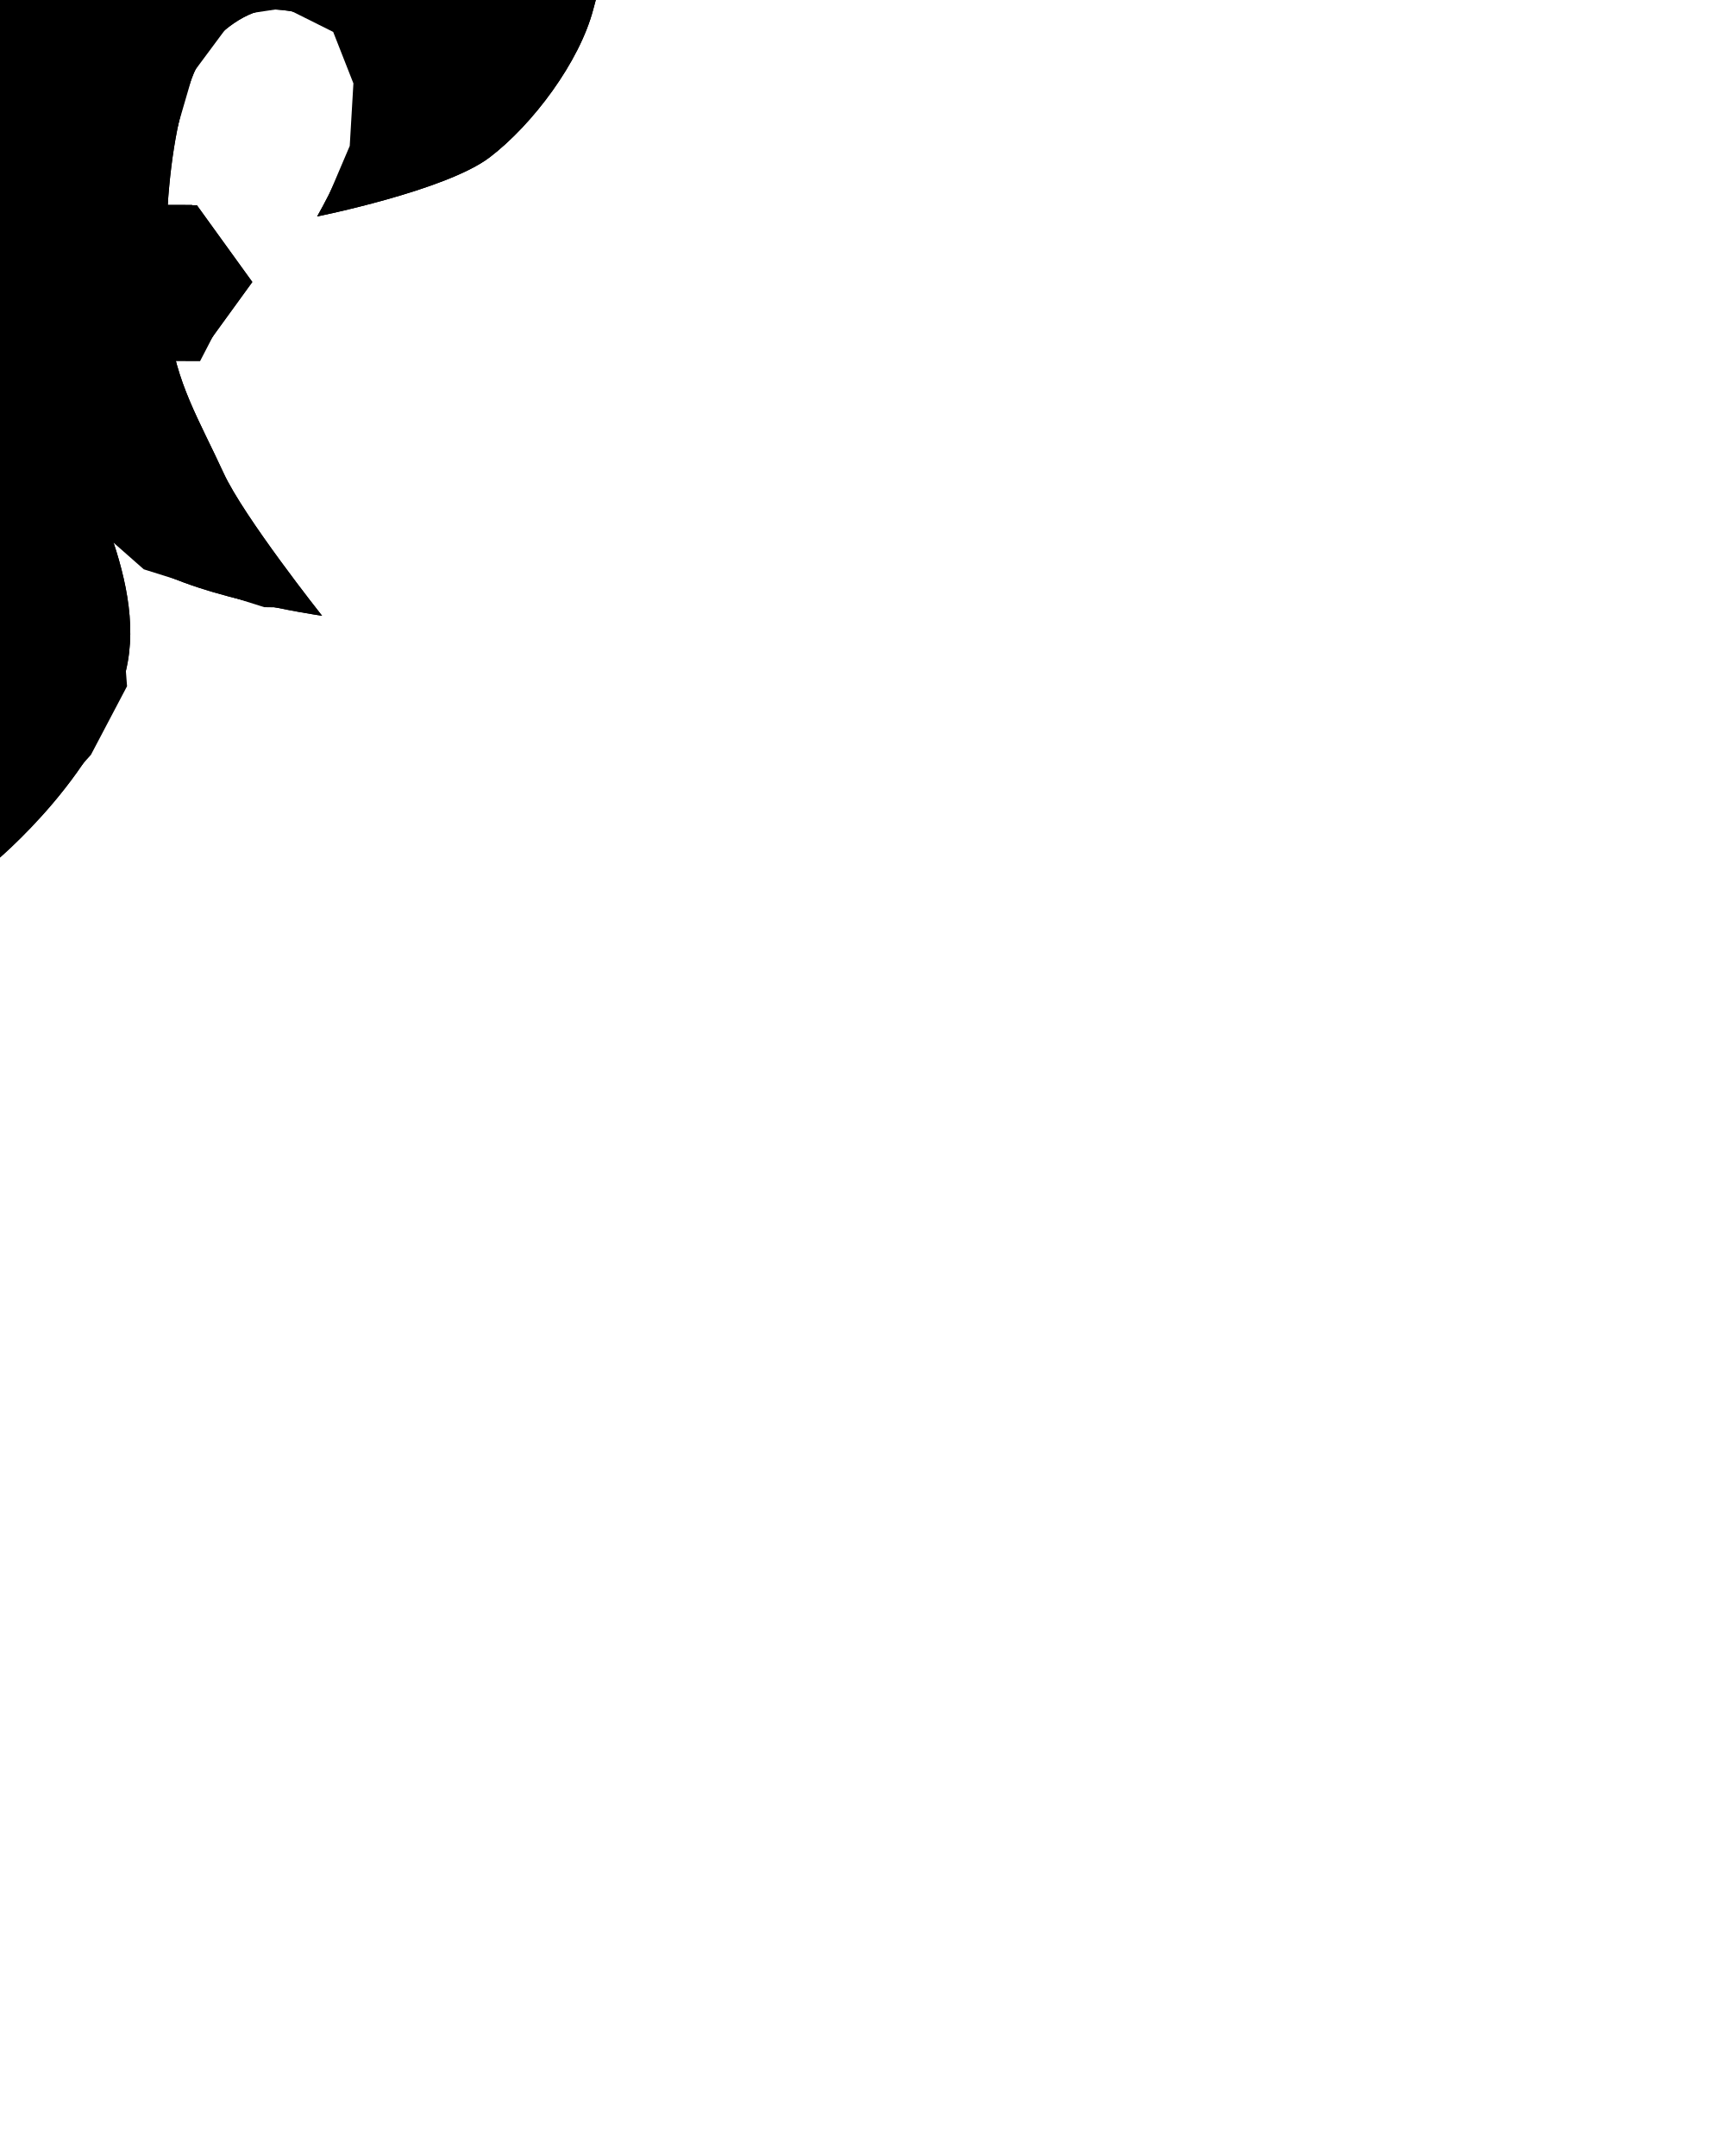
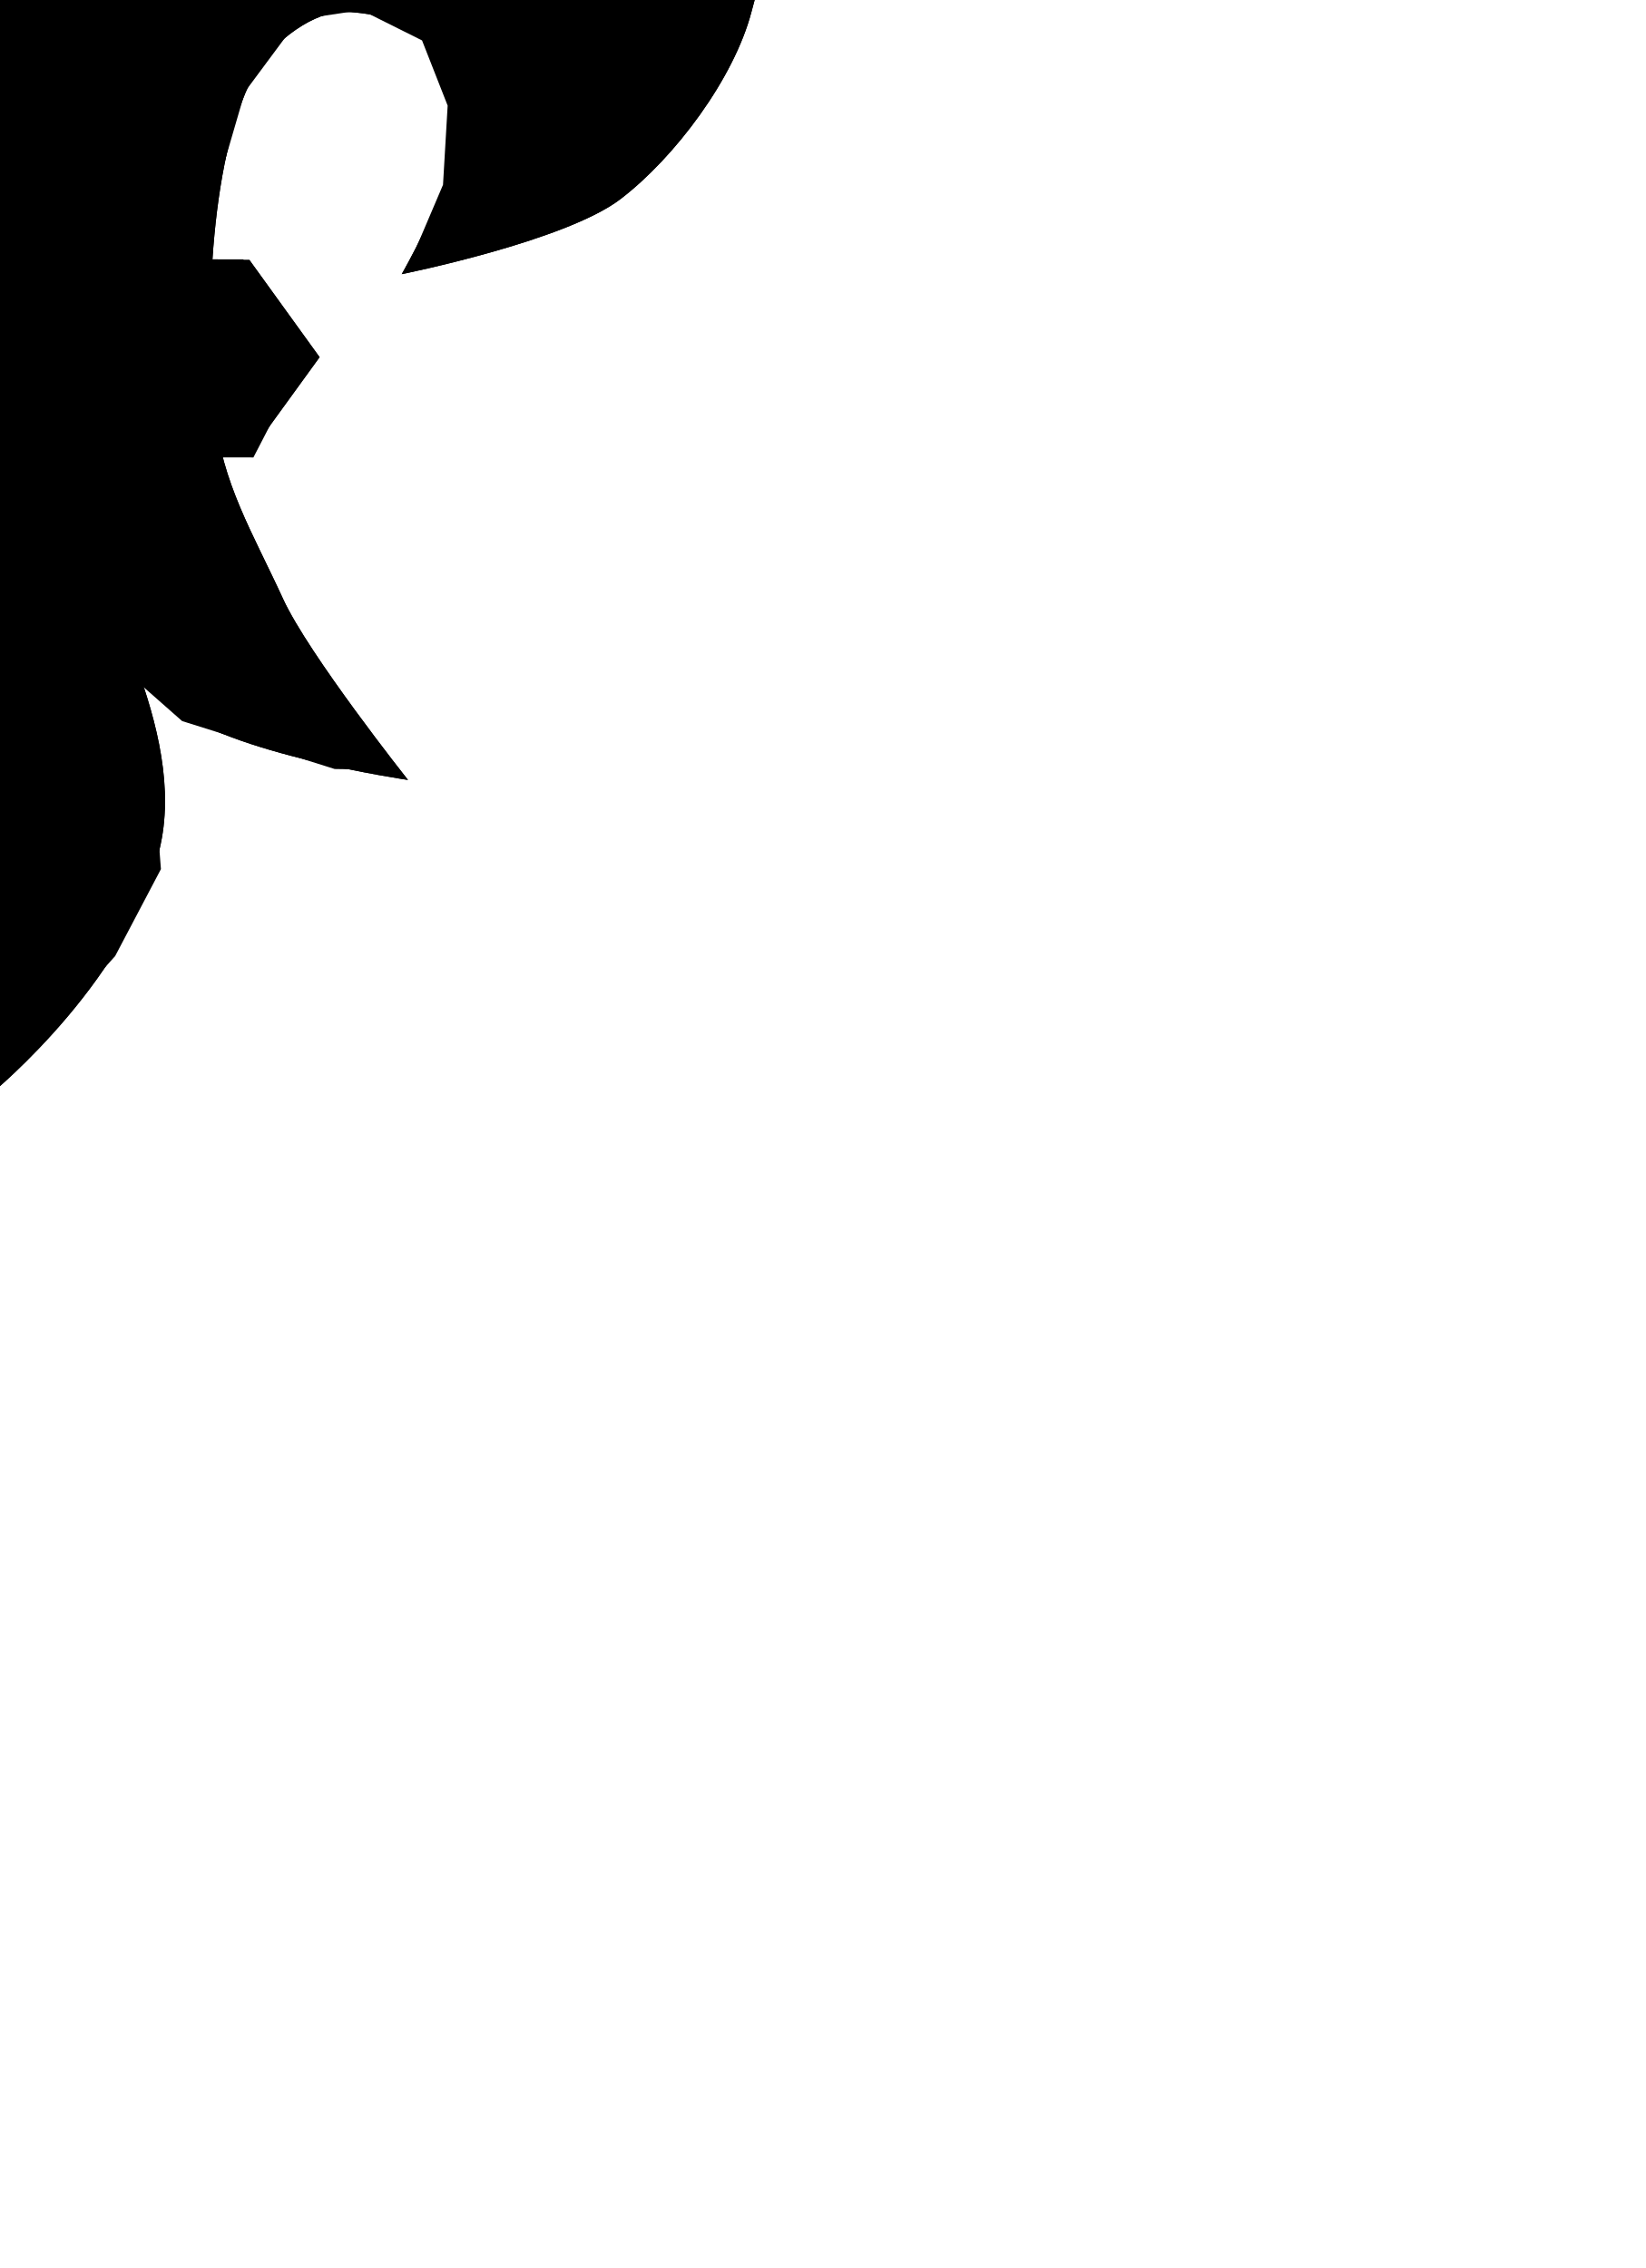
- <svg xmlns="http://www.w3.org/2000/svg" version="1.1" width="40" height="50">
+ <svg xmlns="http://www.w3.org/2000/svg" version="1.1" width="30.117" height="41.528">
  <path class="main" d="m -4.184 7.536 c 0.179 -1.68 0.084 -4.849 -0.8 -6.29 c -0.299 -0.487 -1.03 -1.053 -1.601 -1.029 c -0.562 0.024 -1.336 0.19 -1.601 0.686 c -0.243 0.455 -0.401 1.431 -0.343 1.944 c 0.08 0.712 0.915 2.173 0.915 2.173 c 0 0 -2.99 -0.6 -4.002 -1.372 c -1.001 -0.764 -2.082 -2.212 -2.401 -3.431 c -0.11 -0.418 -0.537 -1.77 0.003 -3.392 c 0.313 -0.941 1.256 -2.201 1.985 -2.829 c 1.905 -1.639 5.603 -1.163 6.36 -0.755 c 1 0.539 2.219 1.685 2.63 2.744 c 0.319 0.822 0.982 3.25 1.143 4.117 c 0.331 1.769 0.426 2.437 0.572 4.231 c 0.1 1.232 0.374 2.337 0.114 3.545 c -0.14 0.651 -0.315 2.144 -0.696 3.127 c -0.382 0.989 -0.971 1.467 -1.477 1.904 c -1.035 0.893 -4.346 1.372 -4.346 1.372 c 0 0 1.819 -2.295 2.287 -3.316 c 0.556 -1.213 1.117 -2.104 1.258 -3.431 z" />
  <path class="main" d="m 3.924 7.536 c -0.179 -1.68 -0.084 -4.849 0.8 -6.29 c 0.299 -0.487 1.03 -1.053 1.601 -1.029 c 0.562 0.024 1.336 0.19 1.601 0.686 c 0.243 0.455 0.401 1.431 0.343 1.944 c -0.08 0.712 -0.915 2.173 -0.915 2.173 c 0 0 2.99 -0.6 4.002 -1.372 c 1.001 -0.764 2.082 -2.212 2.401 -3.431 c 0.11 -0.418 0.537 -1.77 -0.003 -3.392 c -0.313 -0.941 -1.256 -2.201 -1.985 -2.829 c -1.905 -1.639 -5.603 -1.163 -6.36 -0.755 c -1 0.539 -2.219 1.685 -2.63 2.744 c -0.319 0.822 -0.982 3.25 -1.143 4.117 c -0.331 1.769 -0.426 2.437 -0.572 4.231 c -0.1 1.232 -0.374 2.337 -0.114 3.545 c 0.14 0.651 0.315 2.144 0.696 3.127 c 0.382 0.989 0.971 1.467 1.477 1.904 c 1.035 0.893 4.346 1.372 4.346 1.372 c 0 0 -1.819 -2.295 -2.287 -3.316 c -0.556 -1.213 -1.117 -2.104 -1.258 -3.431 z" />
  <path class="lowlight" d="m 7 14.095 l -0.872 -0.014 l -2.794 -0.878 l -3.352 -2.953 l -2.474 2.355 l -1.676 0.798 l -1.916 0.638 l -1.272 0.086 c 0 0 2.252 -1.516 3.029 -2.368 c 0.556 -0.61 1.123 -1.573 1.487 -2.313 c 0.628 -1.275 1.597 -4.461 1.631 -4.483 l 0.714 -0.107 l 1.377 0.11 c 0 0 0.969 3.186 1.597 4.461 c 0.364 0.74 0.931 1.703 1.487 2.313 c 0.777 0.852 3.035 2.354 3.035 2.354 z" />
  <path class="lowlight" d="m 7.447 4.942 c 0 0 1.701 -0.717 2.207 -1.294 c 0.54 -0.615 0.902 -1.71 1.066 -2.512 c 0.123 -0.604 -0.177 -1.886 -0.457 -2.436 c -0.423 -0.83 -0.941 -1.31 -1.827 -1.598 c -0.608 -0.198 -1.532 -0.223 -2.131 0 c -0.622 0.232 -1.493 0.772 -1.903 1.294 c -0.619 0.787 -0.983 1.691 -1.218 2.664 c -0.145 0.599 -0.469 2.428 -0.457 3.045 c 0.011 0.548 0.076 2.283 0.076 2.283 l 1.142 1.903 l 0.028 -0.087 l -0.085 -3.156 l 0 -1.322 l 0.597 -2.047 l 0.981 -1.322 l 1.151 -0.171 l 1.109 0.554 l 0.469 1.194 l -0.085 1.45 l -0.663 1.556 z" />
  <path class="lowlight" d="m -7.703 4.939 c 0 0 -1.701 -0.717 -2.207 -1.294 c -0.54 -0.615 -0.902 -1.71 -1.066 -2.512 c -0.123 -0.604 0.177 -1.886 0.457 -2.436 c 0.423 -0.83 0.941 -1.31 1.827 -1.598 c 0.608 -0.198 1.532 -0.223 2.131 0 c 0.622 0.232 1.493 0.772 1.903 1.294 c 0.619 0.787 0.983 1.691 1.218 2.664 c 0.145 0.599 0.469 2.428 0.457 3.045 c -0.011 0.548 -0.076 2.283 -0.076 2.283 l -1.142 1.903 l -0.028 -0.087 l 0.085 -3.156 l 0 -1.322 l -0.597 -2.047 l -0.981 -1.322 l -1.151 -0.171 l -1.109 0.554 l -0.469 1.194 l 0.085 1.45 l 0.663 1.556 z" />
  <path class="outline" d="m -4.184 7.536 c 0.179 -1.68 0.084 -4.849 -0.8 -6.29 c -0.299 -0.487 -1.03 -1.053 -1.601 -1.029 c -0.562 0.024 -1.336 0.19 -1.601 0.686 c -0.243 0.455 -0.401 1.431 -0.343 1.944 c 0.08 0.712 0.915 2.173 0.915 2.173 c 0 0 -2.99 -0.6 -4.002 -1.372 c -1.001 -0.764 -2.082 -2.212 -2.401 -3.431 c -0.11 -0.418 -0.537 -1.77 0.003 -3.392 c 0.313 -0.941 1.256 -2.201 1.985 -2.829 c 1.905 -1.639 5.603 -1.163 6.36 -0.755 c 1 0.539 2.219 1.685 2.63 2.744 c 0.319 0.822 0.982 3.25 1.143 4.117 c 0.331 1.769 0.426 2.437 0.572 4.231 c 0.1 1.232 0.374 2.337 0.114 3.545 c -0.14 0.651 -0.315 2.144 -0.696 3.127 c -0.382 0.989 -0.971 1.467 -1.477 1.904 c -1.035 0.893 -4.346 1.372 -4.346 1.372 c 0 0 1.819 -2.295 2.287 -3.316 c 0.556 -1.213 1.117 -2.104 1.258 -3.431 z" />
  <path class="outline" d="m 3.924 7.536 c -0.179 -1.68 -0.084 -4.849 0.8 -6.29 c 0.299 -0.487 1.03 -1.053 1.601 -1.029 c 0.562 0.024 1.336 0.19 1.601 0.686 c 0.243 0.455 0.401 1.431 0.343 1.944 c -0.08 0.712 -0.915 2.173 -0.915 2.173 c 0 0 2.99 -0.6 4.002 -1.372 c 1.001 -0.764 2.082 -2.212 2.401 -3.431 c 0.11 -0.418 0.537 -1.77 -0.003 -3.392 c -0.313 -0.941 -1.256 -2.201 -1.985 -2.829 c -1.905 -1.639 -5.603 -1.163 -6.36 -0.755 c -1 0.539 -2.219 1.685 -2.63 2.744 c -0.319 0.822 -0.982 3.25 -1.143 4.117 c -0.331 1.769 -0.426 2.437 -0.572 4.231 c -0.1 1.232 -0.374 2.337 -0.114 3.545 c 0.14 0.651 0.315 2.144 0.696 3.127 c 0.382 0.989 0.971 1.467 1.477 1.904 c 1.035 0.893 4.346 1.372 4.346 1.372 c 0 0 -1.819 -2.295 -2.287 -3.316 c -0.556 -1.213 -1.117 -2.104 -1.258 -3.431 z" />
  <path class="highlight" d="m -12.284 0.593 c 0 0 0.148 -1.172 0.279 -1.743 c 0.161 -0.702 0.515 -1.674 1.046 -2.161 c 0.561 -0.515 1.41 -0.919 2.161 -1.046 c 0.66 -0.111 1.582 -0.094 2.231 0.07 c 0.499 0.126 1.095 0.499 1.534 0.767 c 0.332 0.203 1.046 0.767 1.046 0.767 c 0 0 -1.297 -2.057 -2.161 -2.579 c -0.843 -0.509 -2.223 -0.723 -3.207 -0.697 c -0.715 0.019 -1.496 0.371 -2.091 0.767 c -0.707 0.47 -1.466 1.428 -1.743 2.231 c -0.197 0.573 -0.173 1.44 0 2.022 c 0.185 0.623 0.906 1.603 0.906 1.603 z" />
  <path class="highlight" d="m 5.84 -4.426 c 0 0 1.771 -0.292 2.51 -0.139 c 0.916 0.19 2.119 0.741 2.788 1.394 c 0.576 0.562 1.255 2.37 1.255 2.37 c 0 0 0.056 -1.897 -0.209 -2.649 c -0.16 -0.454 -0.539 -1.013 -0.906 -1.325 c -0.563 -0.479 -1.492 -1.035 -2.231 -1.046 c -0.388 -0.005 -1.276 -0.025 -1.803 0.216 c -0.896 0.41 -1.404 1.179 -1.404 1.179 z" />
  <path class="main" d="m -0.151 20.017 c 0 0 2.672 -2.191 3.114 -4.67 c 0.398 -2.23 -1.373 -4.842 -1.507 -5.893 c -0.537 -4.201 0.601 -9.797 0.703 -10.255 c 0.407 -1.817 0.92 -2.595 1.193 -3.19 c 0.196 -0.428 0.758 -1.28 1.319 -2.106 c 0.322 -0.474 1.039 -1.356 1.405 -2.253 c 0.387 -0.951 0.414 -1.919 0.419 -2.436 c 0.01 -0.88 -0.157 -1.629 -0.39 -2.345 c -0.222 -0.681 -0.946 -1.796 -1.994 -2.437 c -1.13 -0.691 -2.044 -1.246 -2.392 -1.466 C 0.57 -17.76 -0.137 -20.149 -0.151 -20.149 c -0.013 0 -0.721 2.389 -1.869 3.116 c -0.348 0.22 -1.22 0.775 -2.35 1.466 c -1.048 0.641 -1.772 1.755 -1.994 2.437 c -0.234 0.717 -0.4 1.465 -0.39 2.345 c 0.006 0.517 0.032 1.485 0.419 2.436 c 0.365 0.897 1.083 1.78 1.405 2.253 c 0.561 0.826 1.122 1.677 1.319 2.106 c 0.273 0.595 0.785 1.373 1.193 3.19 c 0.102 0.457 1.24 6.054 0.703 10.255 C -1.85 10.504 -3.662 13.116 -3.264 15.346 c 0.442 2.479 3.114 4.67 3.114 4.67 z" />
  <path class="main" d="M -0.151 20.017 L -0.154 -19.824" />
  <path class="lowlight" d="m -0.07 19.936 l 2.178 -2.43 l 0.838 -1.592 l -0.168 -2.178 l -0.587 -2.262 l -0.922 -2.011 l 0 -3.268 l 0.335 -3.268 l 0.419 -3.603 l 0.922 -2.849 l 1.508 -2.095 l 1.257 -2.178 l 0.503 -1.173 l 0.251 -2.095 l -0.335 -2.011 l -1.061 -1.7 l -2.039 -1.4 c 0 0 1.208 1.358 2.001 2.636 c 0.425 0.686 0.42 1.527 0.429 1.721 c 0.038 0.829 -0.025 1.213 -0.251 2.011 c -0.209 0.738 -0.652 1.548 -1.089 2.178 c -0.49 0.707 -1.366 1.498 -1.759 2.262 c -0.564 1.096 -0.945 2.727 -1.173 3.938 c -0.28 1.487 -0.319 3.517 -0.419 5.027 c -0.102 1.532 -0.373 3.58 -0.251 5.111 c 0.077 0.973 0.498 2.337 0.67 3.184 c 0.119 0.586 0.427 1.334 0.503 1.927 c 0.074 0.573 0.079 1.354 0 1.927 c -0.089 0.646 -0.337 1.492 -0.587 2.095 c -0.275 0.666 -1.173 2.095 -1.173 2.095 z" />
  <path class="lowlight" d="m -3.002 16.249 c 0 0 0.051 -1.3 0.168 -1.843 c 0.162 -0.754 0.567 -1.708 0.838 -2.43 c 0.258 -0.686 0.769 -1.545 0.922 -2.262 c 0.334 -1.574 0.261 -3.755 0.168 -5.362 c -0.07 -1.192 -0.418 -2.755 -0.587 -3.938 c -0.132 -0.929 -0.379 -2.376 -0.67 -3.268 c -0.311 -0.952 -0.82 -2.166 -1.341 -3.021 c -0.442 -0.727 -1.041 -1.441 -1.592 -2.09 c -0.426 -0.501 -1.592 -1.508 -1.592 -1.508 l 0.162 0.061 l 0.192 0.897 l 0.769 1.282 l 0.769 1.41 l 1.282 1.987 l 0.833 2.115 l 0.449 2.243 l 0.385 3.077 l 0.192 3.077 l 0 2.884 l -0.705 1.474 l -0.833 2.243 l -0.256 1.859 l 0.448 1.11 z" />
  <path class="outline" d="m -0.151 20.017 c 0 0 2.672 -2.191 3.114 -4.67 c 0.398 -2.23 -1.373 -4.842 -1.507 -5.893 c -0.537 -4.201 0.601 -9.797 0.703 -10.255 c 0.407 -1.817 0.92 -2.595 1.193 -3.19 c 0.196 -0.428 0.758 -1.28 1.319 -2.106 c 0.322 -0.474 1.039 -1.356 1.405 -2.253 c 0.387 -0.951 0.414 -1.919 0.419 -2.436 c 0.01 -0.88 -0.157 -1.629 -0.39 -2.345 c -0.222 -0.681 -0.946 -1.796 -1.994 -2.437 c -1.13 -0.691 -2.044 -1.246 -2.392 -1.466 c -1.149 -0.726 -1.856 -3.116 -1.869 -3.116 c -0.013 0 -0.721 2.389 -1.869 3.116 c -0.348 0.22 -1.22 0.775 -2.35 1.466 c -1.048 0.641 -1.772 1.755 -1.994 2.437 c -0.234 0.717 -0.4 1.465 -0.39 2.345 c 0.006 0.517 0.032 1.485 0.419 2.436 c 0.365 0.897 1.083 1.78 1.405 2.253 c 0.561 0.826 1.122 1.677 1.319 2.106 c 0.273 0.595 0.785 1.373 1.193 3.19 c 0.102 0.457 1.24 6.054 0.703 10.255 c -0.134 1.05 -1.947 3.663 -1.549 5.893 c 0.442 2.479 3.114 4.67 3.114 4.67 z" />
  <path class="highlight" d="m -1.632 -5.439 l 0.229 -10.305 c 0 0 -1.282 0.962 -1.832 1.374 c -0.412 0.309 -1.117 0.584 -1.374 1.03 c -0.587 1.019 -0.844 2.142 -0.344 3.206 c 0.296 0.629 1.36 1.436 1.832 1.946 c 0.637 0.688 1.488 2.748 1.488 2.748 z" />
  <path class="highlight" d="m 1.001 -7.042 l 0 -7.442 c 0 0 0.408 0.785 0.687 1.03 c 0.23 0.203 0.688 0.252 0.916 0.458 c 0.333 0.3 0.714 0.82 0.801 1.26 c 0.116 0.582 -0.057 1.427 -0.344 1.946 c -0.246 0.447 -0.951 0.738 -1.26 1.145 c -0.325 0.429 -0.801 1.603 -0.801 1.603 z" />
  <path class="highlight" d="m -0.871 16.774 c -0.096 -0.992 -0.074 -3.321 -0.074 -3.321 c 0 0 -0.847 1.252 -0.988 1.819 c -0.075 0.3 -0.15 0.949 -0.072 1.248 c 0.177 0.685 1.333 2.09 1.333 2.09 c 0 0 -0.155 -1.38 -0.199 -1.836 z" />
  <path class="main" d="m 5.851 6.54 l -1.285 -1.78 l -9.387 0 l -1.29 1.78 l 1.29 1.772 l 9.387 0 l 1.285 -1.772 z" />
  <path class="lighest" d="m -5.408 5.804 l 10.647 0.058 l -0.787 -1.113 l -9.304 -0.019 l -0.556 1.074 z" />
  <path class="lowlight" d="m 5.195 7.302 l -10.647 -0.058 l 0.787 1.113 l 9.304 0.019 l 0.556 -1.074 z" />
  <path class="outline" d="m 5.851 6.54 l -1.285 -1.78 l -9.387 0 l -1.29 1.78 l 1.29 1.772 l 9.387 0 l 1.285 -1.772 z" />
</svg>
